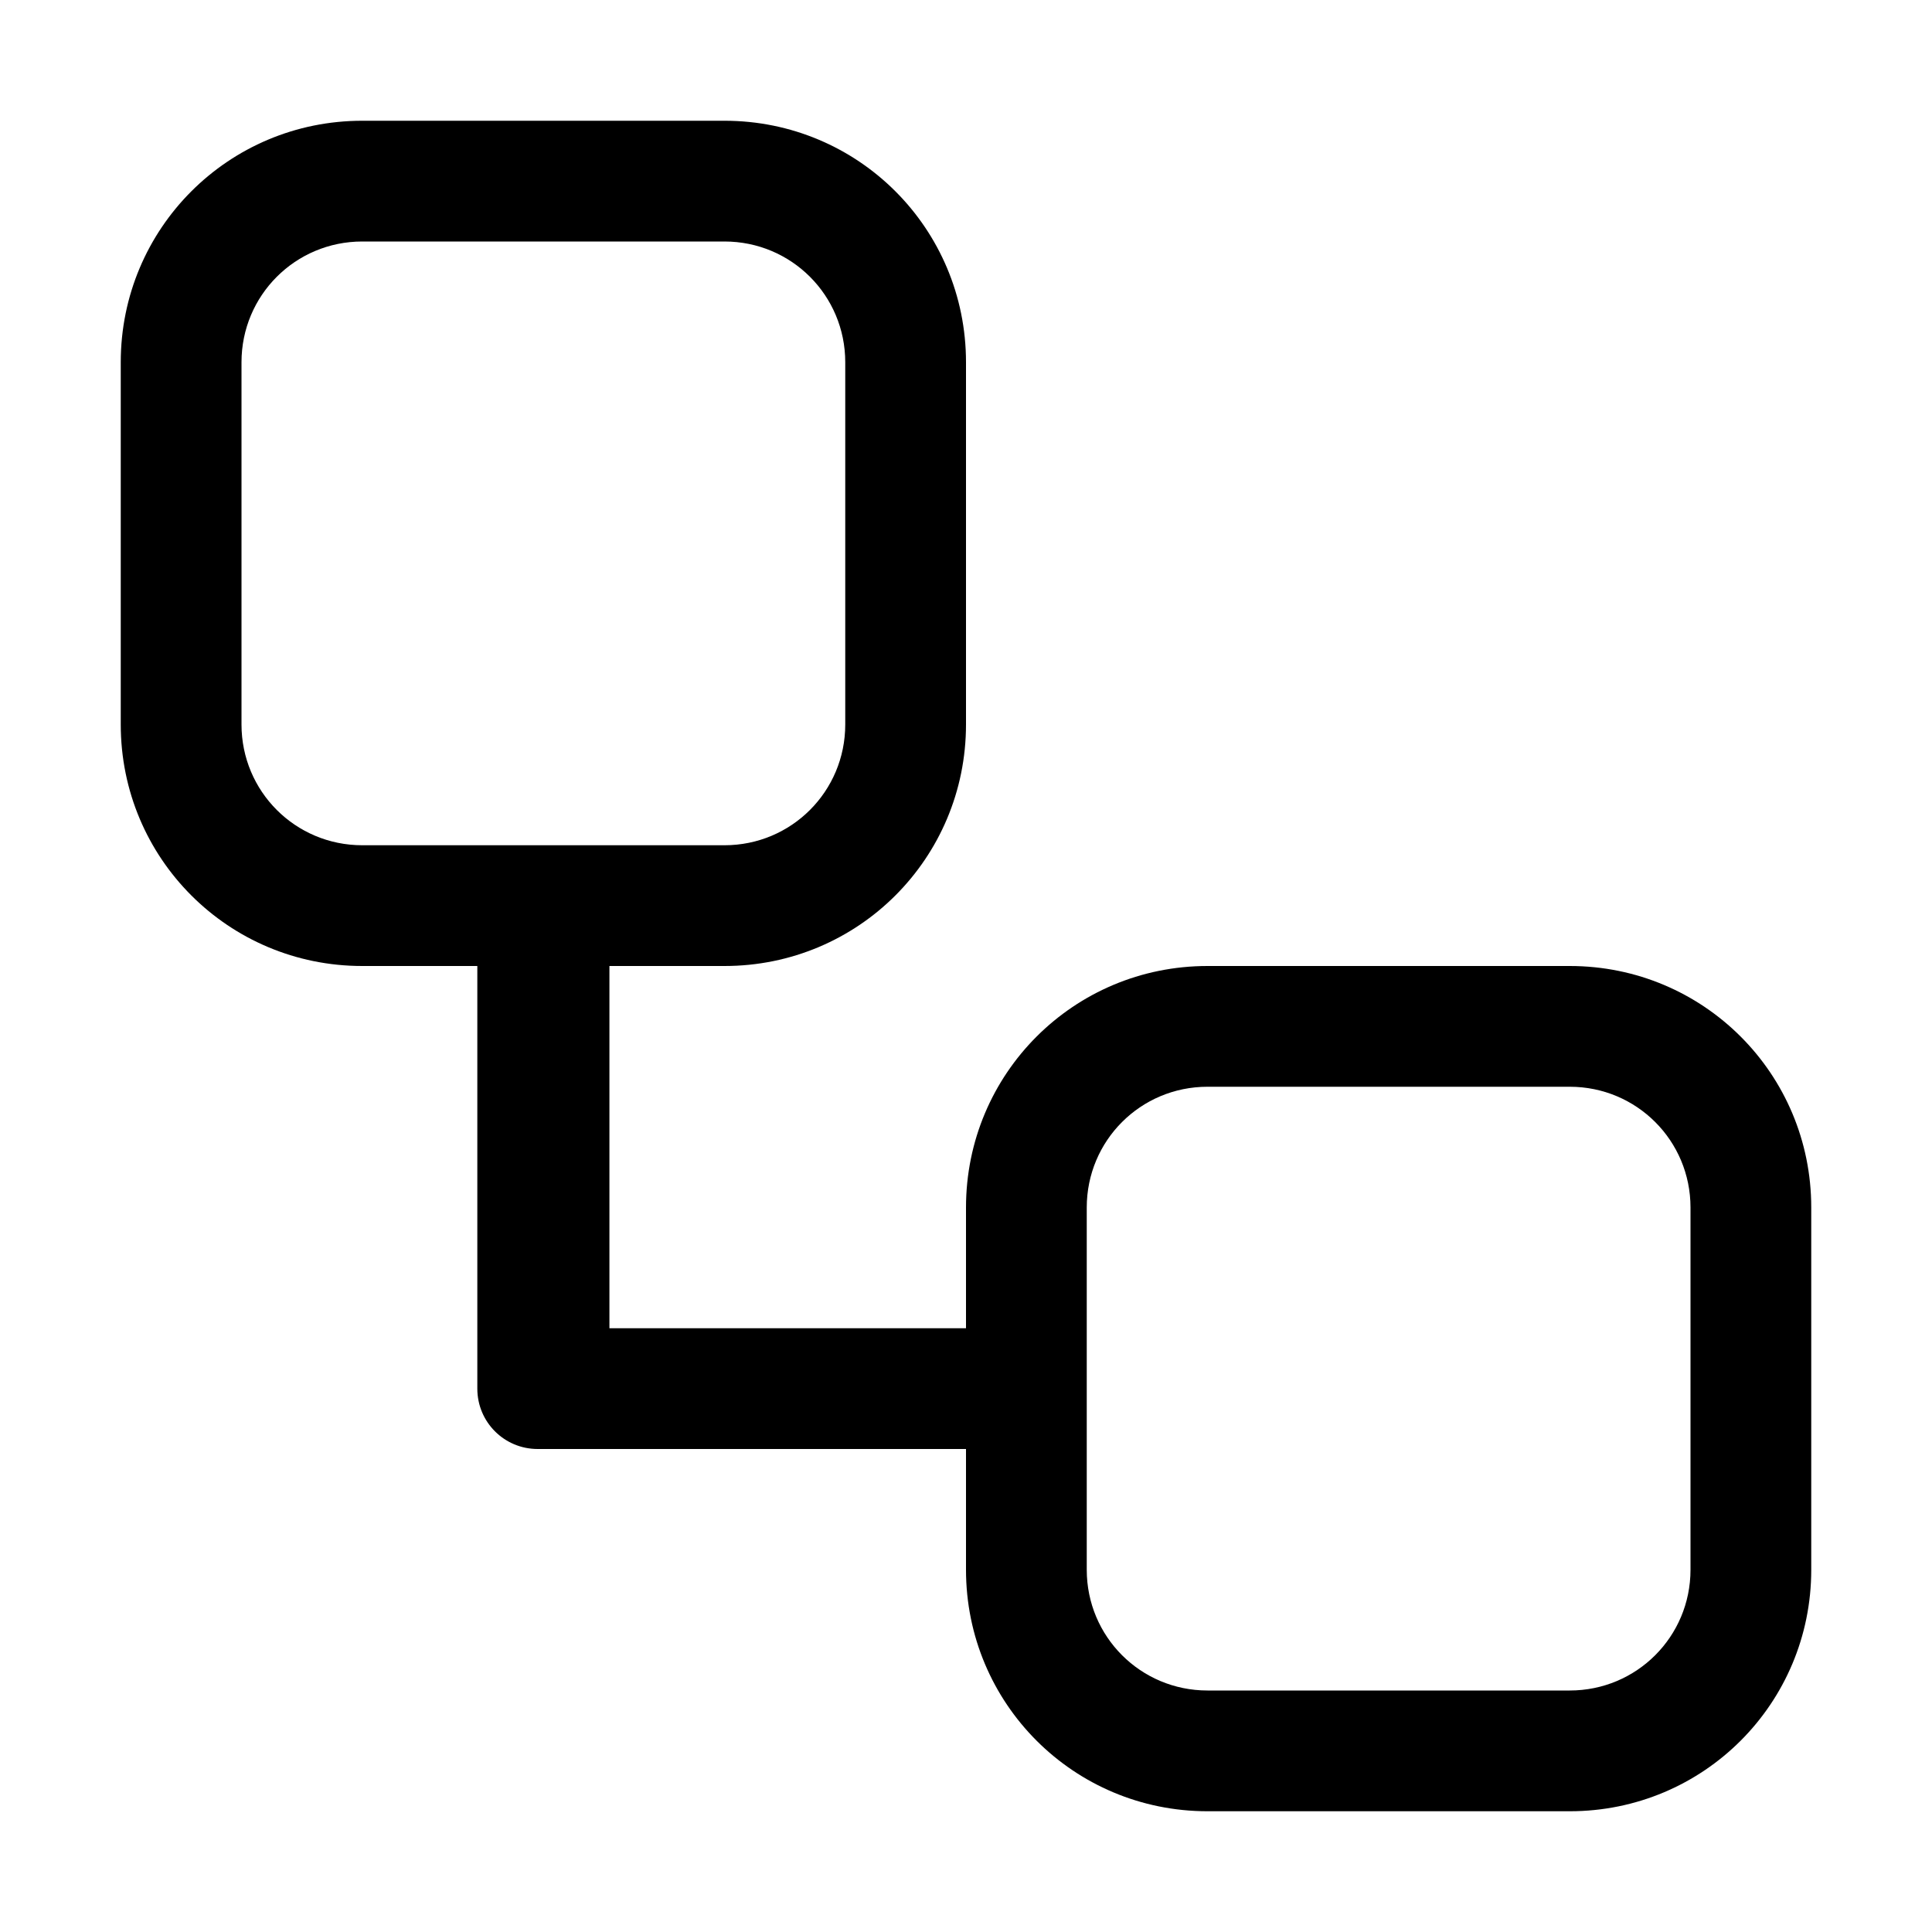
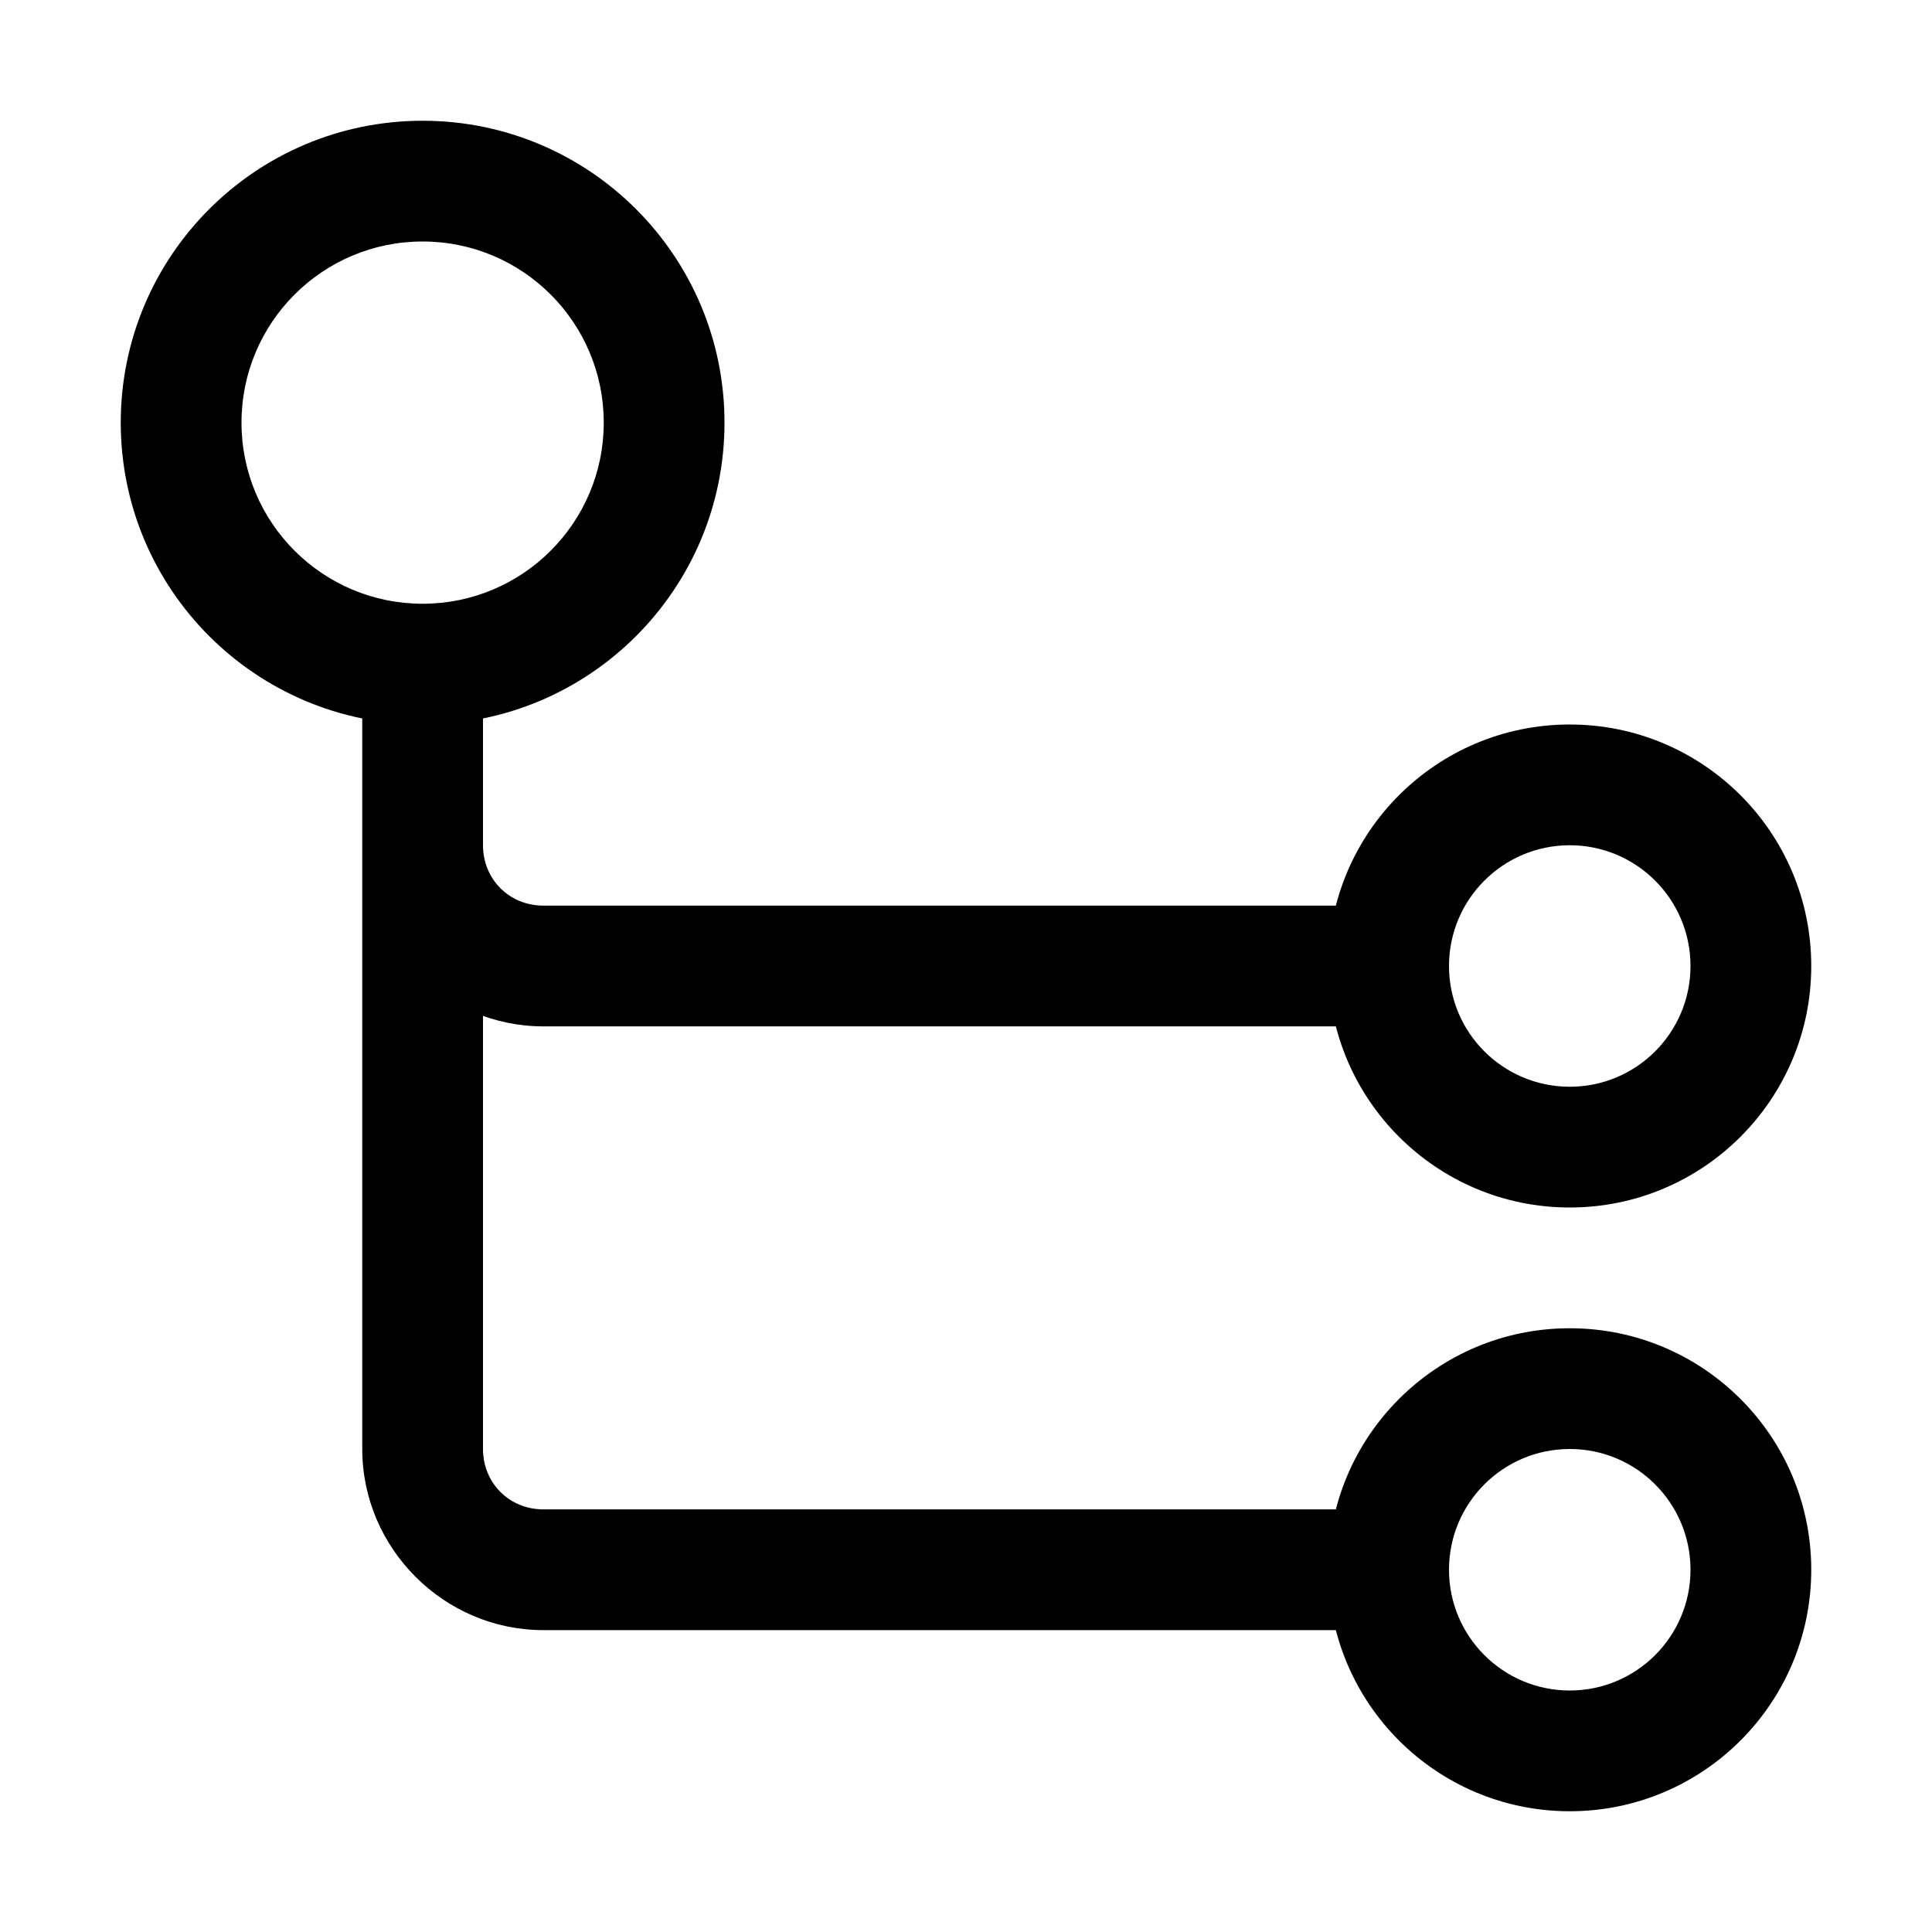
- <svg xmlns="http://www.w3.org/2000/svg" width="16" height="16" viewBox="0 0 16 16" fill="currentColor" version="1.1">
-   <path d="M 3 1 C 1.892 1 1 1.892 1 3 L 1 6 C 1 7.108 1.892 8 3 8 L 3.953 8 L 3.953 11.5 C 3.953 11.777 4.176 12 4.453 12 L 4.5 12 L 4.547 12 L 8 12 L 8 13 C 8 14.108 8.892 15 10 15 L 13 15 C 14.108 15 15 14.108 15 13 L 15 10 C 15 8.892 14.108 8 13 8 L 10 8 C 8.892 8 8 8.892 8 10 L 8 11 L 5.047 11 L 5.047 8 L 6 8 C 7.108 8 8 7.108 8 6 L 8 3 C 8 1.892 7.108 1 6 1 L 3 1 z M 3 2 L 6 2 C 6.554 2 7 2.446 7 3 L 7 6 C 7 6.554 6.554 7 6 7 L 3 7 C 2.446 7 2 6.554 2 6 L 2 3 C 2 2.446 2.446 2 3 2 z M 10 9 L 13 9 C 13.554 9 14 9.446 14 10 L 14 13 C 14 13.554 13.554 14 13 14 L 10 14 C 9.446 14 9 13.554 9 13 L 9 10 C 9 9.446 9.446 9 10 9 z " fill-rule="evenodd" clip-rule="evenodd" />
+ <svg xmlns="http://www.w3.org/2000/svg" width="16" height="16" viewBox="0 0 16 16" fill="currentColor">
+   <path d="M 3,5.5 V 12 c 0,0.823 0.677,1.5 1.5,1.5 h 7 v -1 h -7 C 4.218,12.5 4,12.282 4,12 V 5.5 Z m 0,0 V 7 c 0,0.823 0.677,1.5 1.5,1.5 h 7 v -1 h -7 C 4.218,7.5 4,7.282 4,7 V 5.5 Z M 13,11 a 2,2 0 0 0 -2,2 2,2 0 0 0 2,2 2,2 0 0 0 2,-2 2,2 0 0 0 -2,-2 z m 0,1 a 1,1 0 0 1 1,1 1,1 0 0 1 -1,1 1,1 0 0 1 -1,-1 1,1 0 0 1 1,-1 z m 0,-6 a 2,2 0 0 0 -2,2 2,2 0 0 0 2,2 2,2 0 0 0 2,-2 2,2 0 0 0 -2,-2 z m 0,1 A 1,1 0 0 1 14,8 1,1 0 0 1 13,9 1,1 0 0 1 12,8 1,1 0 0 1 13,7 Z M 3.5,1 A 2.5,2.5 0 0 0 1,3.5 2.5,2.5 0 0 0 3.5,6 2.5,2.5 0 0 0 6,3.5 2.5,2.5 0 0 0 3.5,1 Z m 0,1 A 1.5,1.5 0 0 1 5,3.5 1.5,1.5 0 0 1 3.5,5 1.5,1.5 0 0 1 2,3.5 1.5,1.5 0 0 1 3.5,2 Z" />
</svg>
